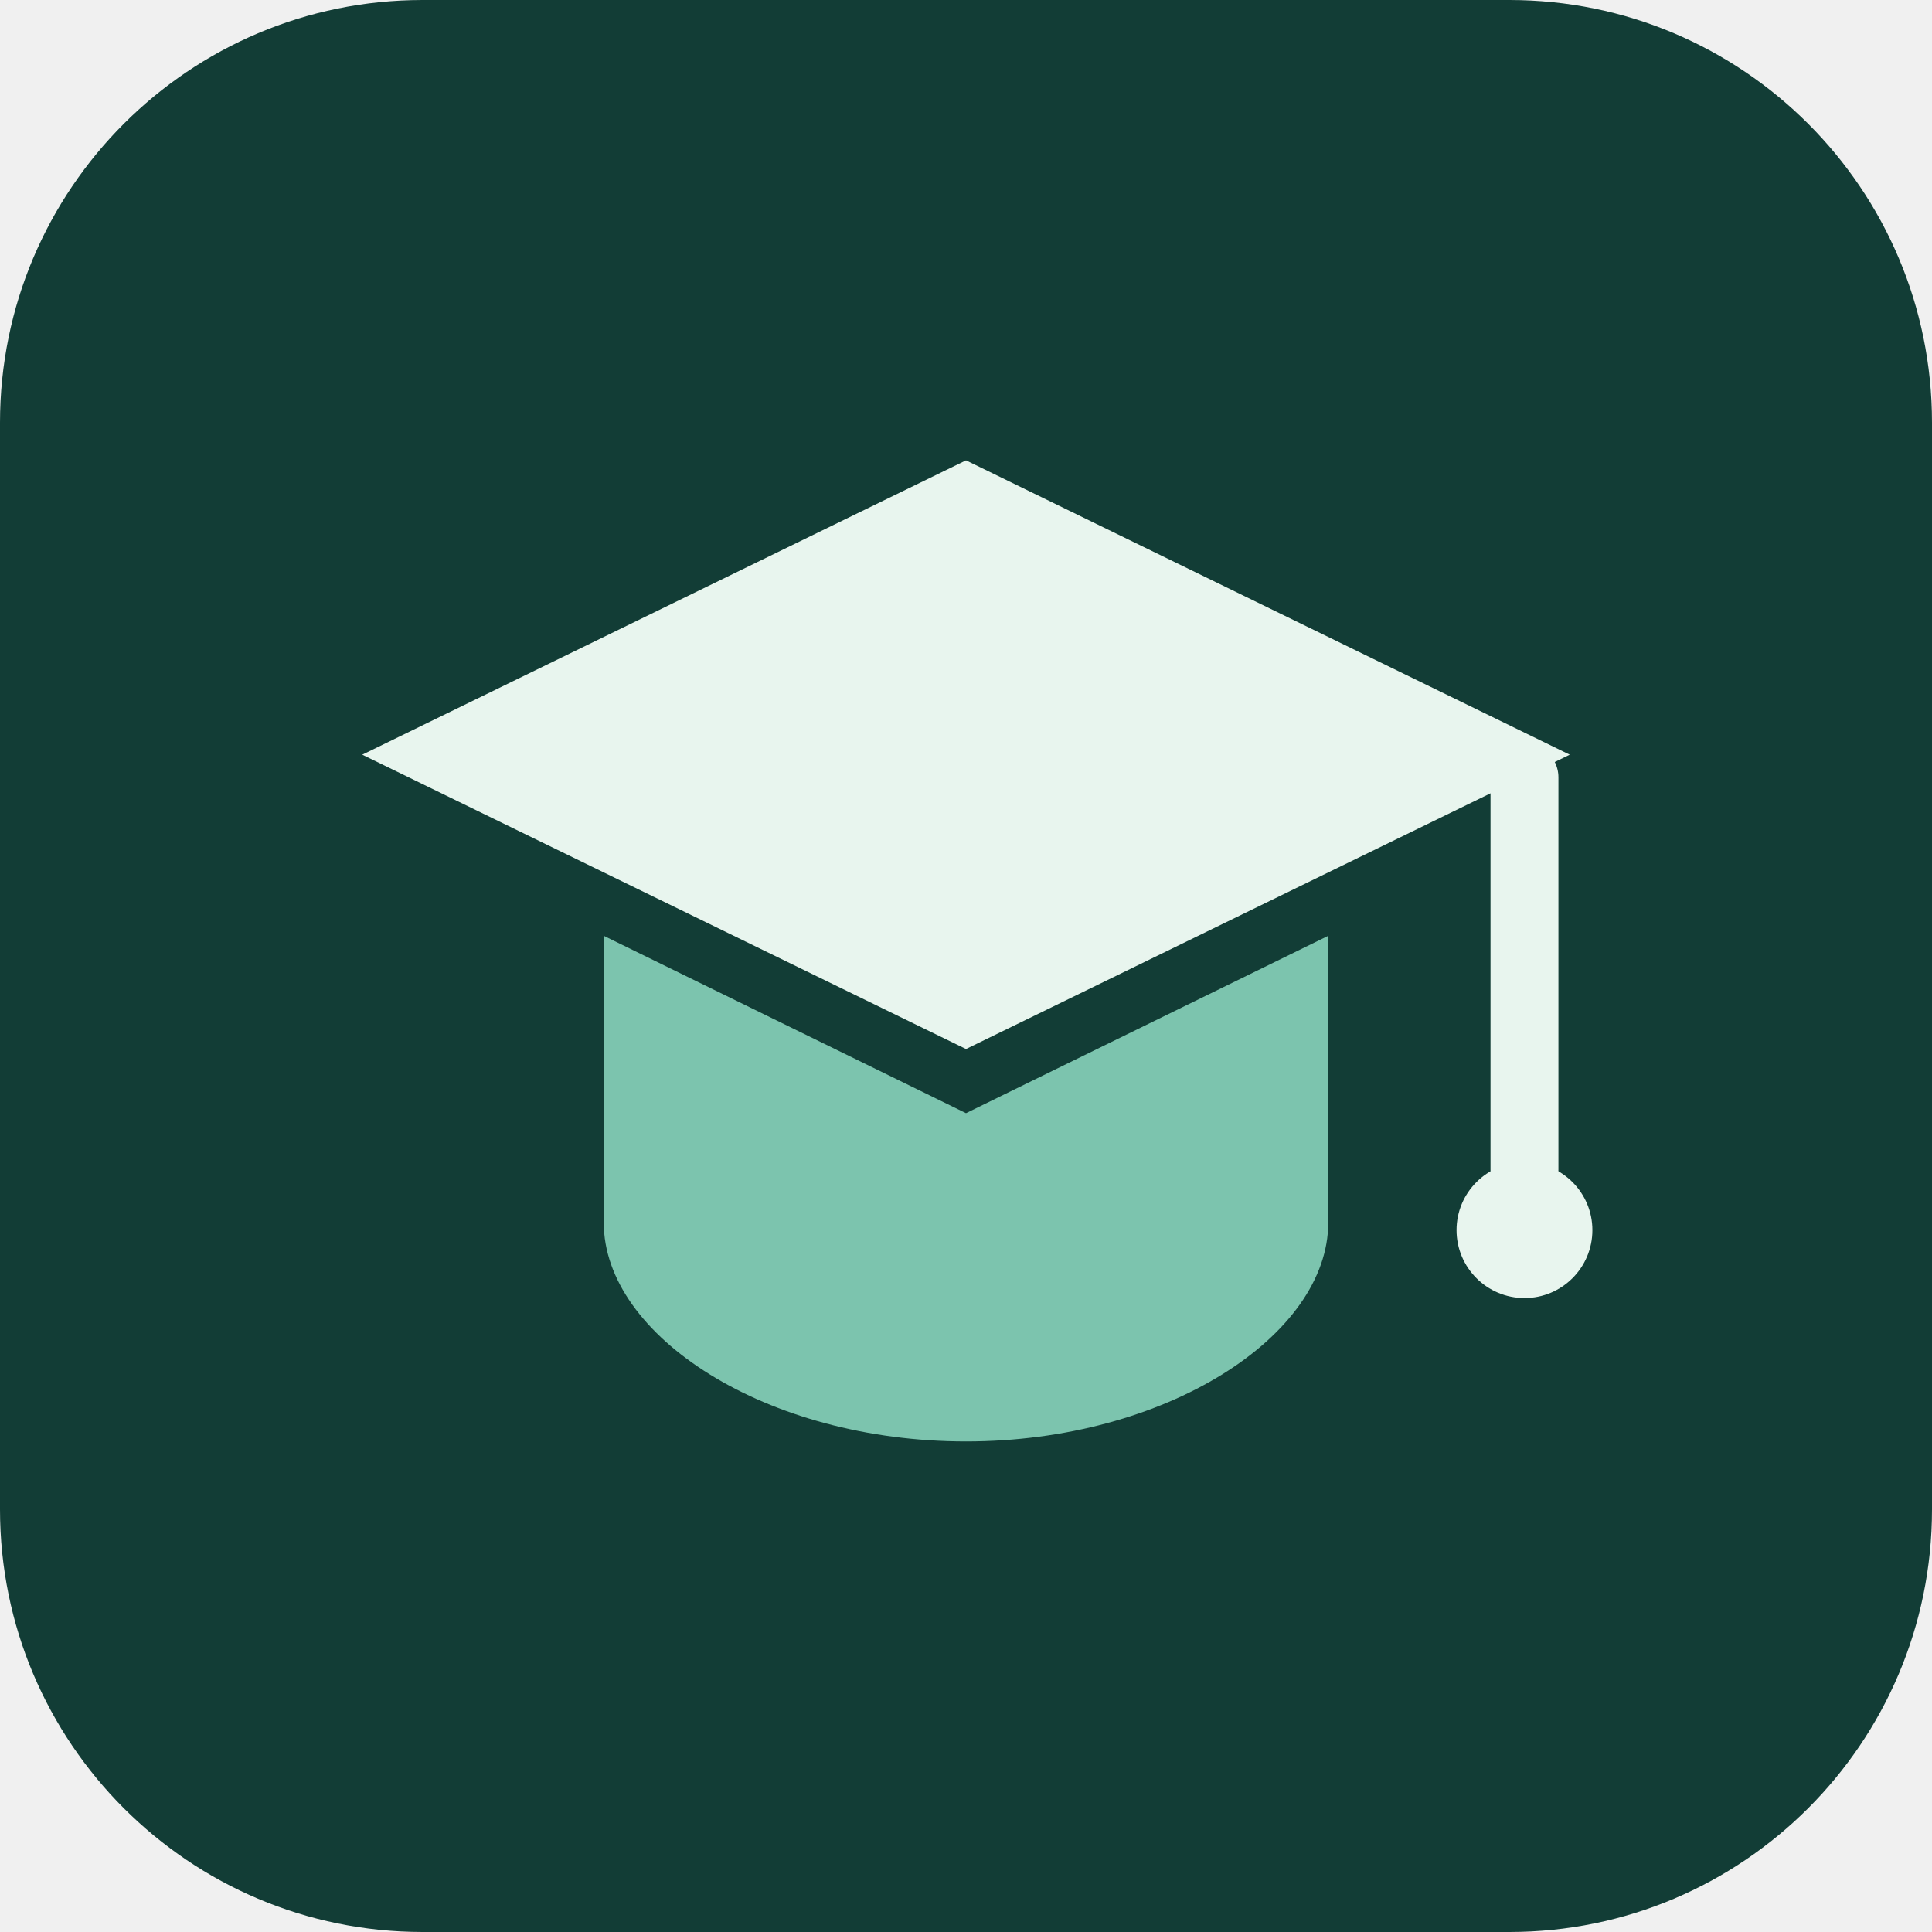
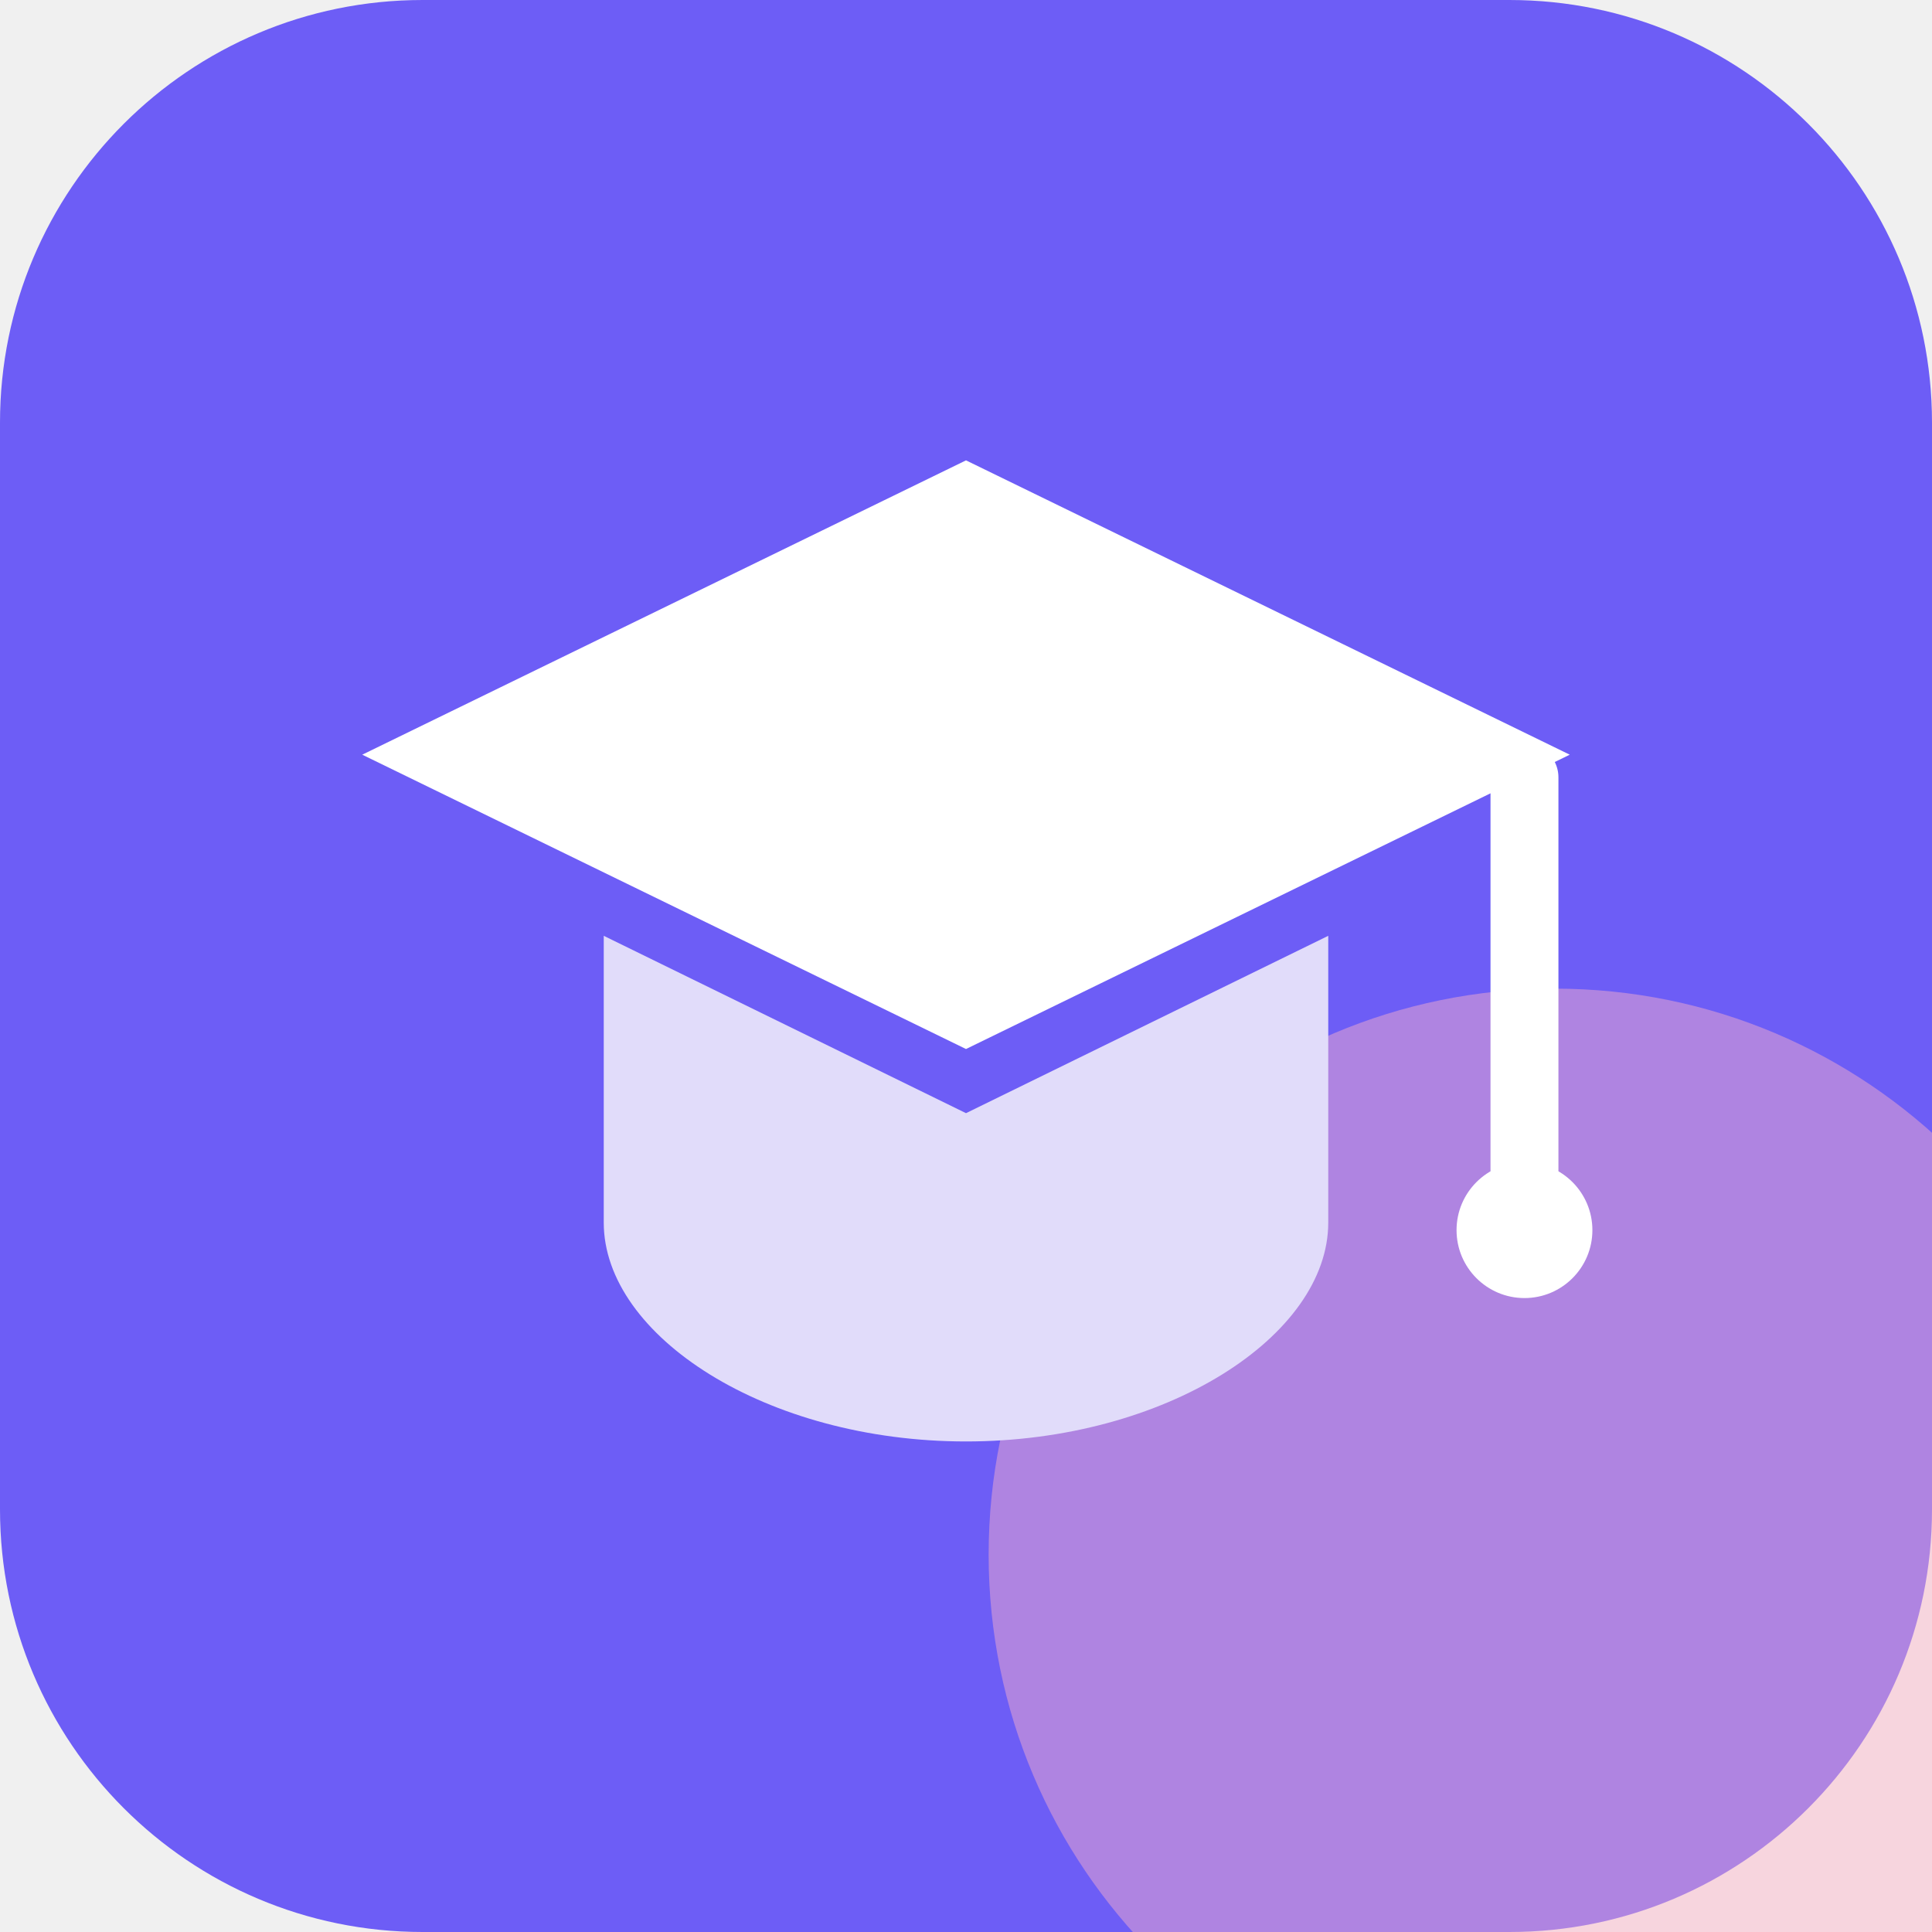
<svg xmlns="http://www.w3.org/2000/svg" viewBox="0 0 512 512">
-   <rect width="512" height="512" rx="112" fill="#123d36" />
-   <path d="M256 122 96 200l160 78 160-78-160-78Z" fill="#e8f5ee" />
-   <path d="M160 248v76c0 30 43 58 96 58s96-28 96-58v-76l-96 47-96-47Z" fill="#7cc4ae" />
-   <path d="M404 206v104" stroke="#e8f5ee" stroke-width="18" stroke-linecap="round" />
-   <circle cx="404" cy="326" r="18" fill="#e8f5ee" />
+   <rect width="512" height="512" rx="112" fill="#6d5df6" />
+   <circle cx="412" cy="412" r="150" fill="#ffb4c8" opacity=".45" />
+   <path d="M256 122 96 200l160 78 160-78-160-78Z" fill="#ffffff" />
+   <path d="M160 248v76c0 30 43 58 96 58s96-28 96-58v-76l-96 47-96-47Z" fill="#e1dcfa" />
+   <path d="M404 206v104" stroke="#ffffff" stroke-width="18" stroke-linecap="round" />
+   <circle cx="404" cy="326" r="18" fill="#ffffff" />
</svg>
